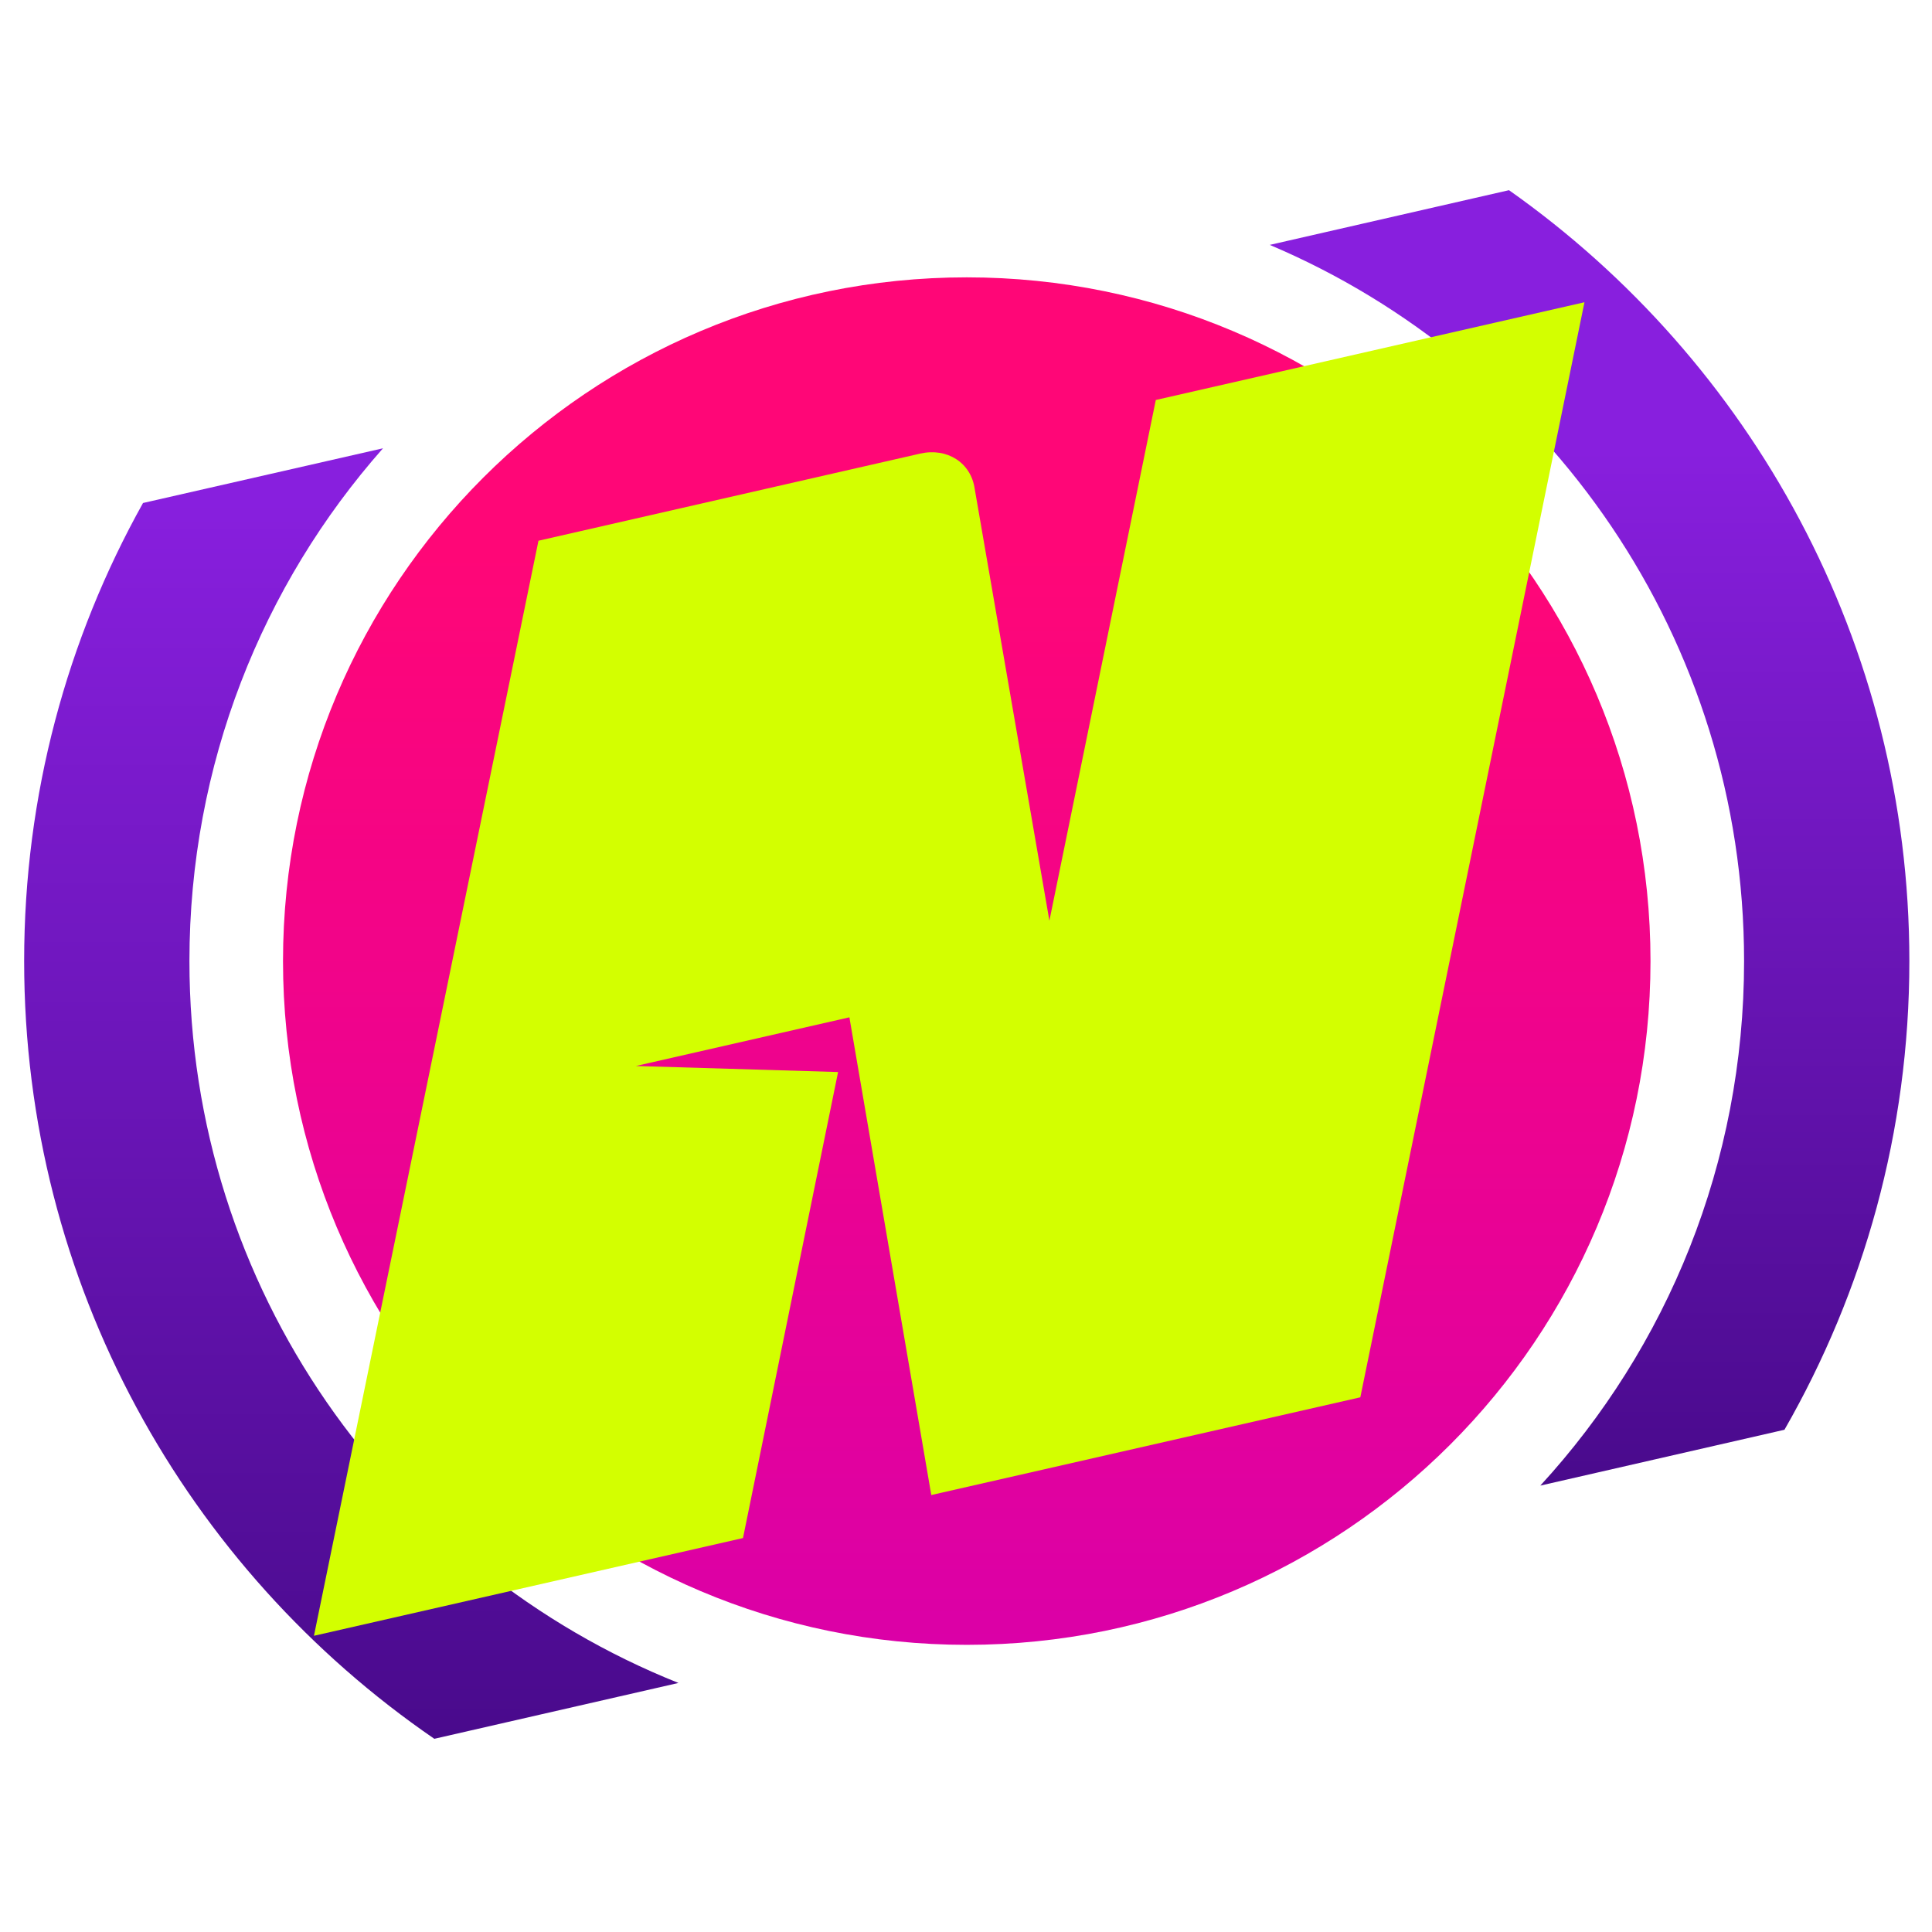
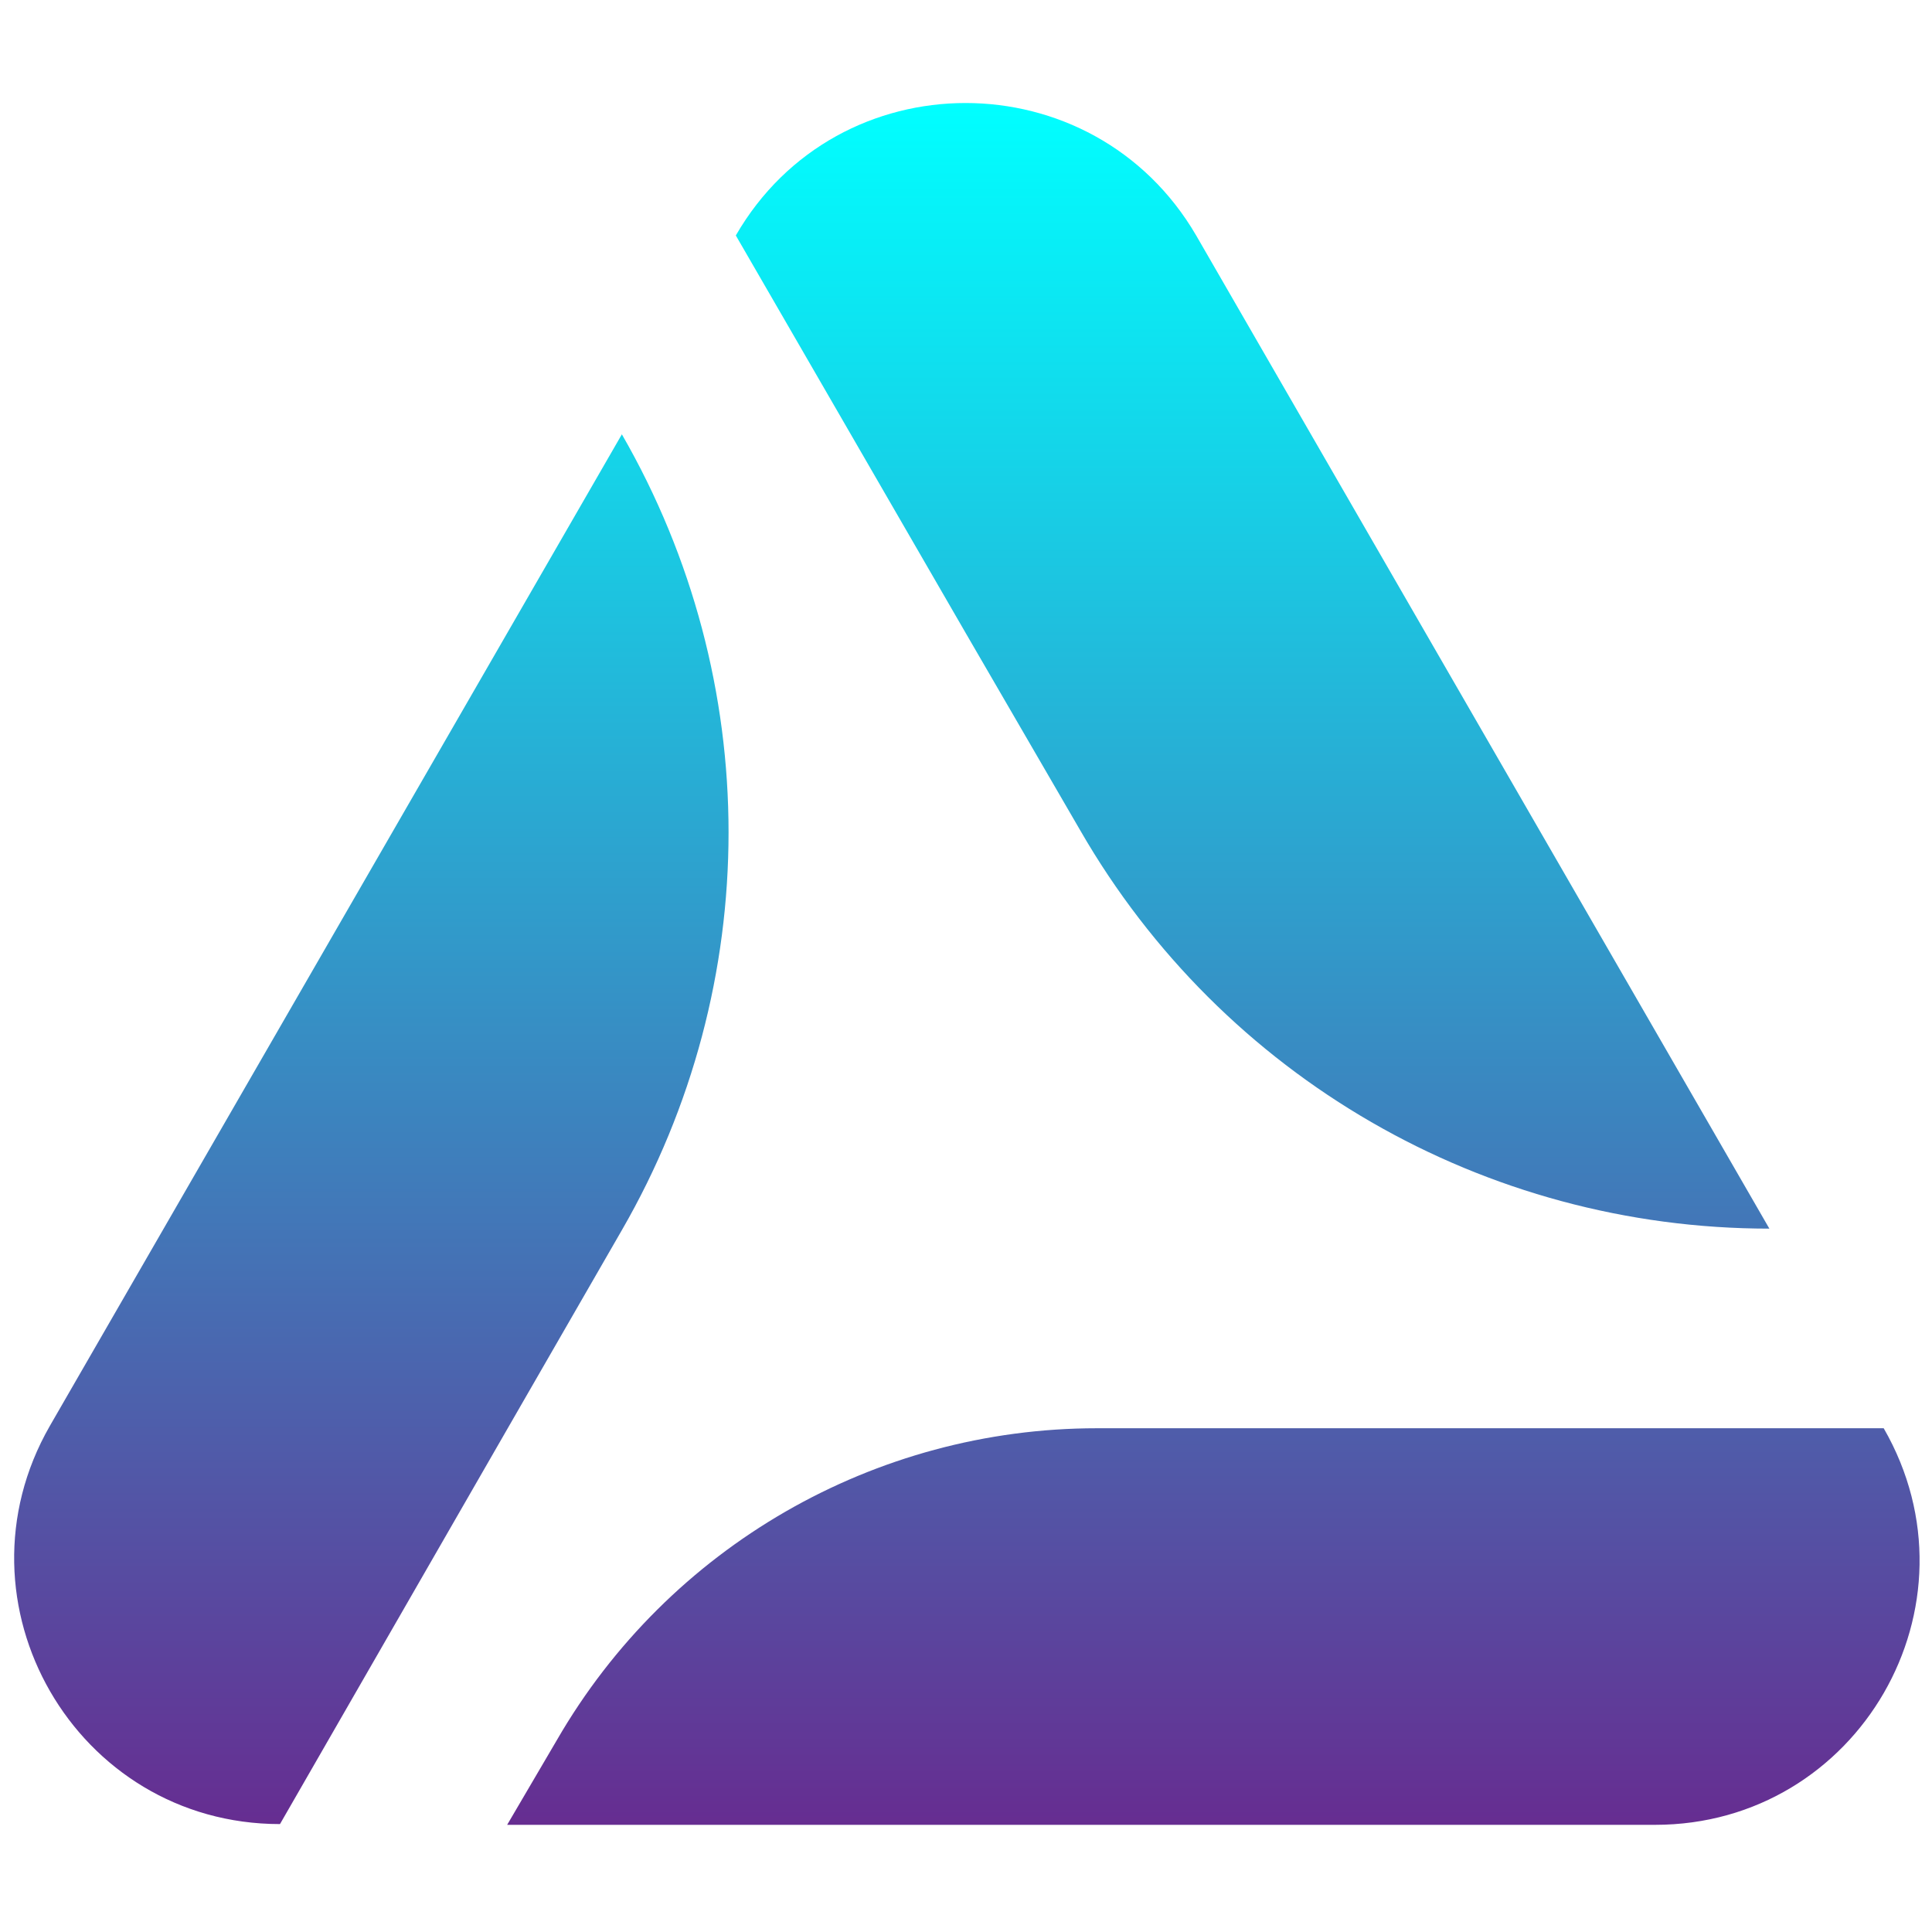
<svg xmlns="http://www.w3.org/2000/svg" version="1.2" viewBox="0 0 512 512" width="512" height="512">
  <defs>
-     <linearGradient id="g1" x1="256.2" y1="460.8" x2="256.2" y2="50.4" gradientUnits="userSpaceOnUse">
-       <stop offset="0" stop-color="#490a8c" />
-       <stop offset=".8" stop-color="#881fde" />
-     </linearGradient>
-     <linearGradient id="g2" x1="421.3" y1="393.7" x2="421.3" y2="50.4" gradientUnits="userSpaceOnUse">
-       <stop offset="0" stop-color="#490a8c" />
-       <stop offset=".8" stop-color="#881fde" />
-     </linearGradient>
-     <linearGradient id="g3" x1="256.2" y1="435.9" x2="256.2" y2="73.5" gradientUnits="userSpaceOnUse">
-       <stop offset="0" stop-color="#db00a7" />
-       <stop offset=".8" stop-color="#ff0677" />
+     <linearGradient id="g1" x1="256" y1="483.6" x2="256" y2="27.4" gradientUnits="userSpaceOnUse">
+       <stop offset="0" stop-color="#662d91" />
+       <stop offset="1" stop-color="#00ffff" />
    </linearGradient>
  </defs>
-   <style>
- 		.s0 { fill: url(#g1) } 
- 		.s1 { fill: url(#g2) } 
- 		.s2 { fill: url(#g3) } 
- 		.s3 { fill: #d3ff00 } 
- 	</style>
-   <path id="Layer" class="s0" d="m179.8 446l-64.7 14.8c-65.6-45-108.7-120.5-108.7-206.1 0-44.1 11.4-85.4 31.5-121.4l63.6-14.5c-32 36.2-51.3 83.8-51.3 135.9 0 86.8 53.7 161 129.6 191.3z" />
-   <path id="Layer" class="s1" d="m506 254.7c0 45.2-12.1 87.6-33.1 124.2l-64.7 14.8c33.6-36.6 54-85.4 54-139 0-85.3-51.8-158.5-125.7-189.8l63.4-14.5c64.1 45.2 106.1 119.9 106.1 204.3z" />
-   <circle id="Layer" class="s2" cx="256.2" cy="254.7" r="181.2" />
-   <path id="Layer" class="s3" d="m360.5 370.3l-113.7 25.9-21.7-126.6-56.6 12.9 53.6 1.6-25.2 123.5-113.7 25.9 59.5-290.2 101.2-23.1c7.1-1.6 13.4 2.4 14.4 9.3l19.8 114.5 28.2-138 113.6-25.9-59.4 290.2z" />
+   <path fill="url(#g1)" d="m256 167.9l-61-105.5c27-46.8 94.7-46.8 122 0l151.9 263.2c-75.5 0-144.9-40.1-182.6-105.5zm-108.4 293.2c29.6-51.2 84.2-82.6 143.1-82.6h208.5c27 46.9-6.7 105.1-60.6 105.1h-304.2zm-73.4 22.3c-54.2 0-87.9-58.6-61-105.5l151.6-262.8c37.7 65.4 37.7 145.6 0 210.9l-30.3 52.6z" />
</svg>
